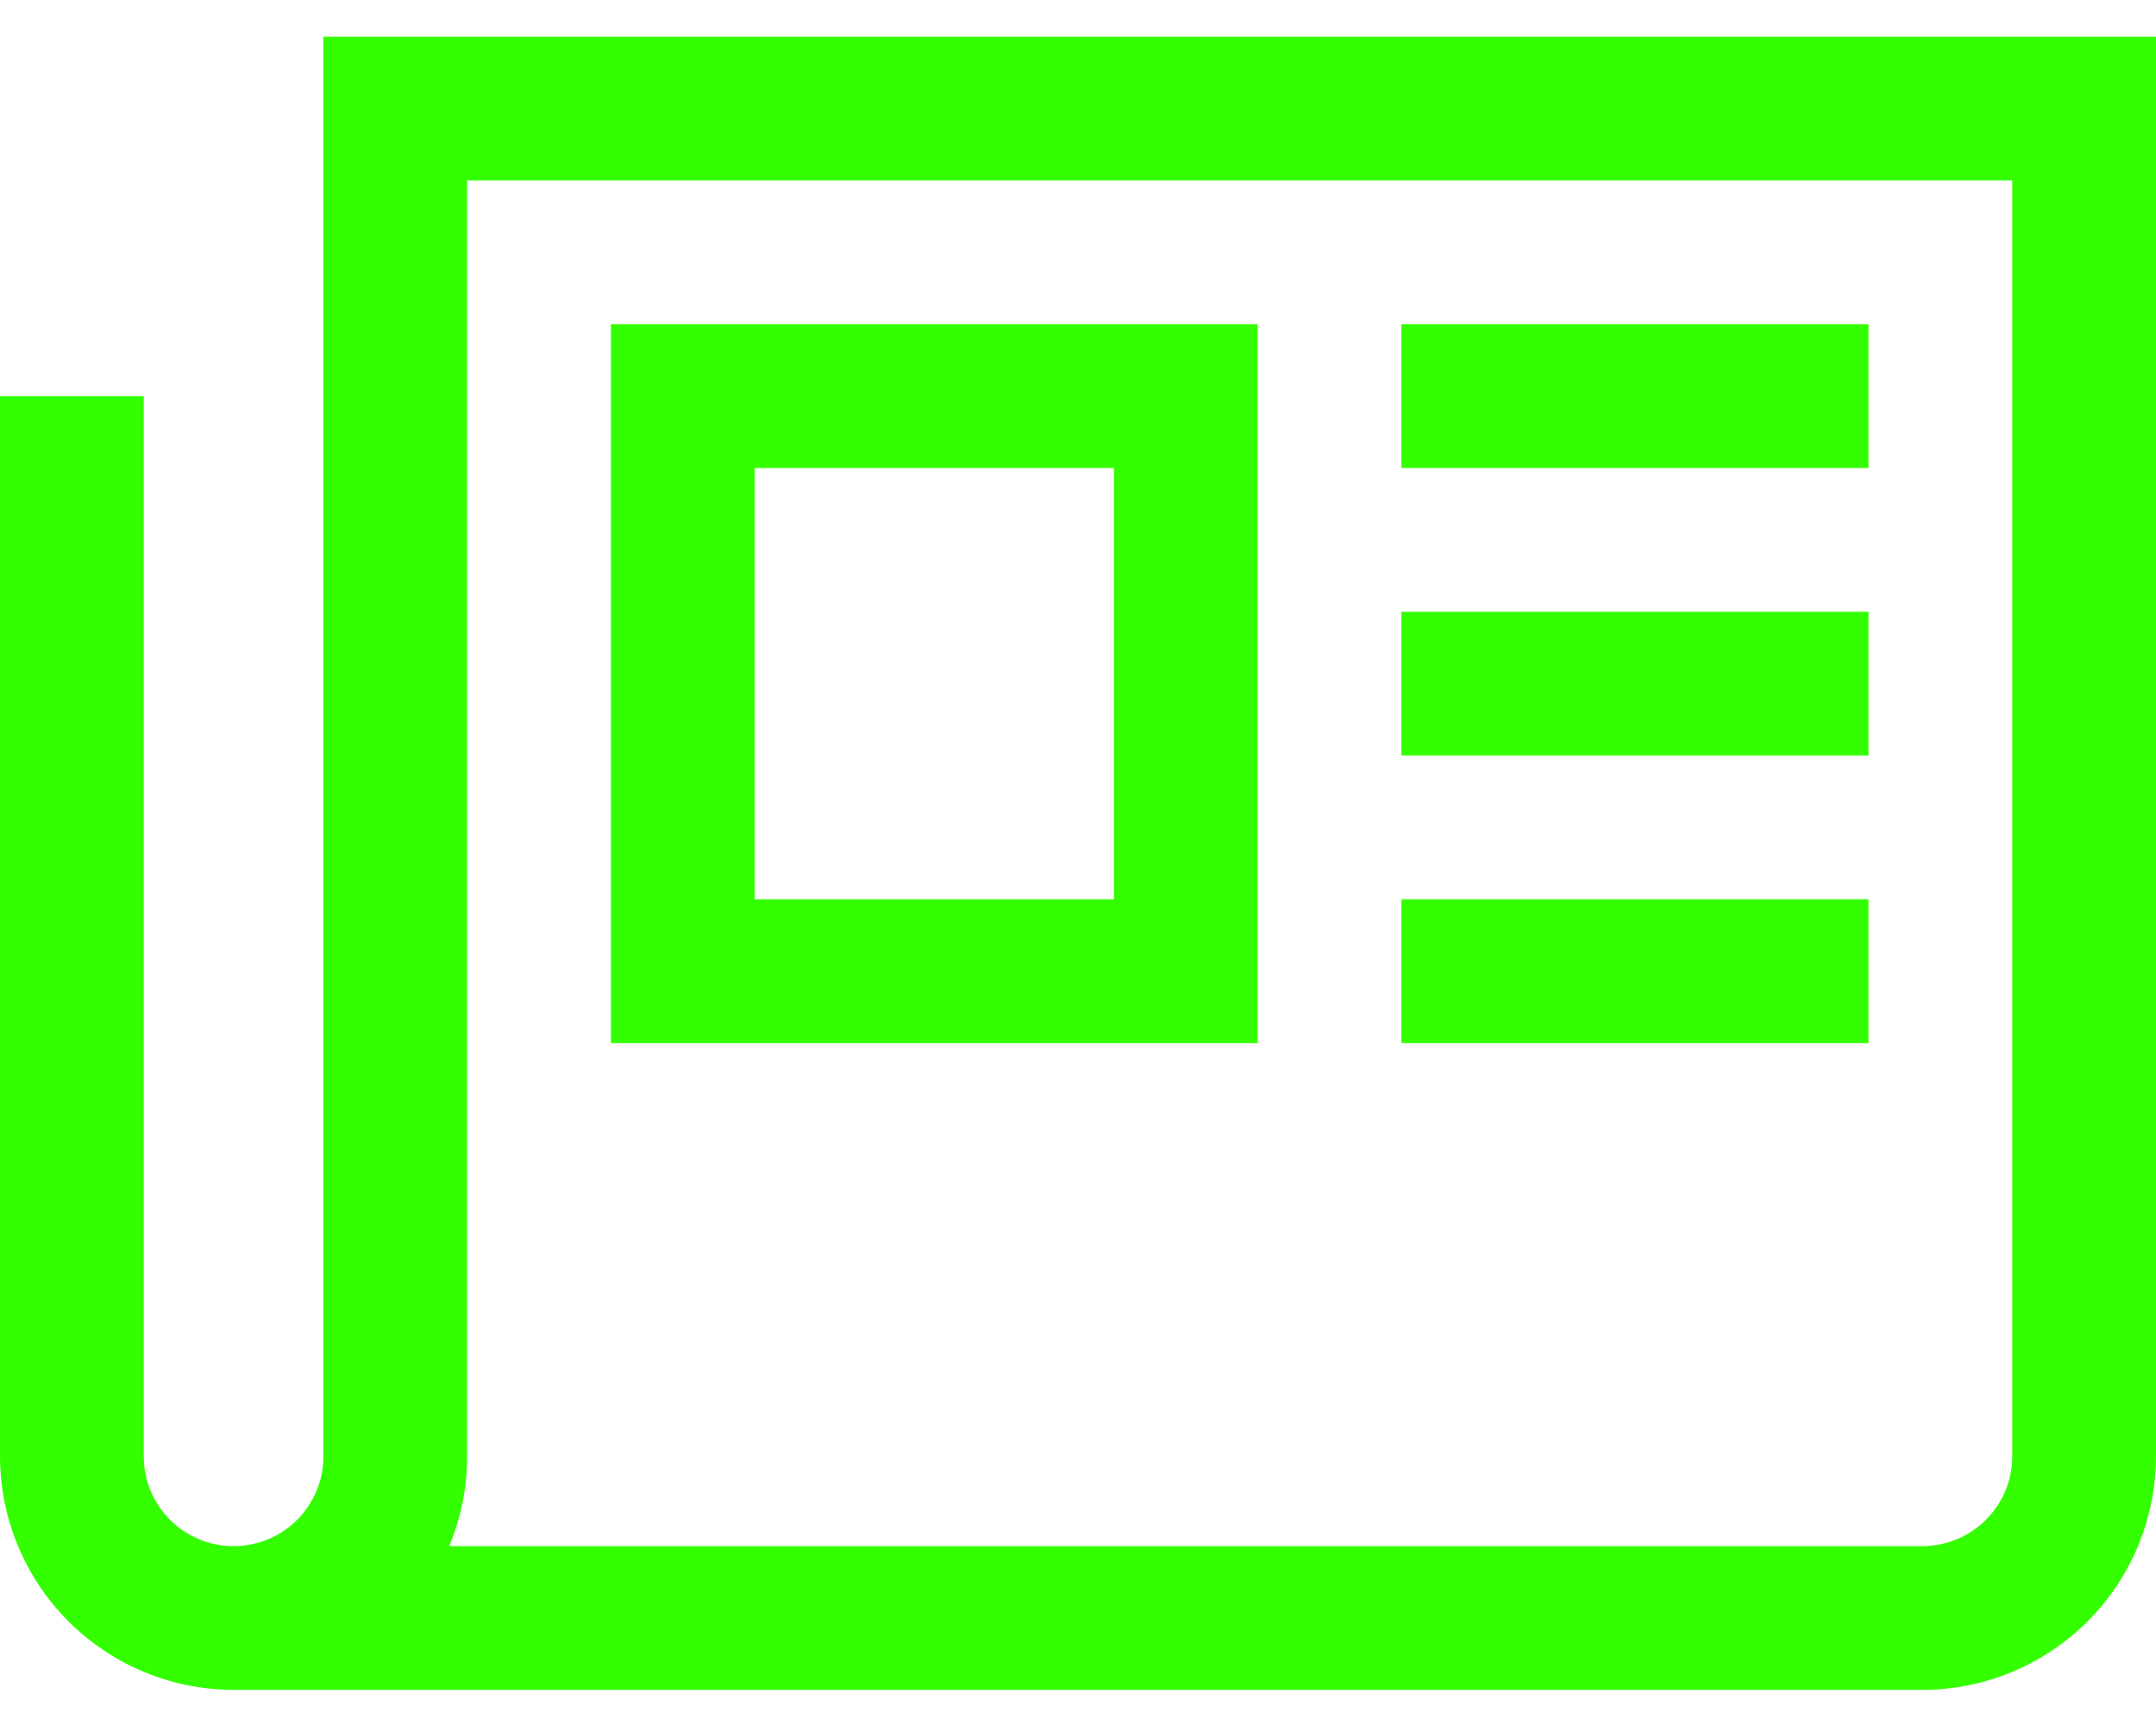
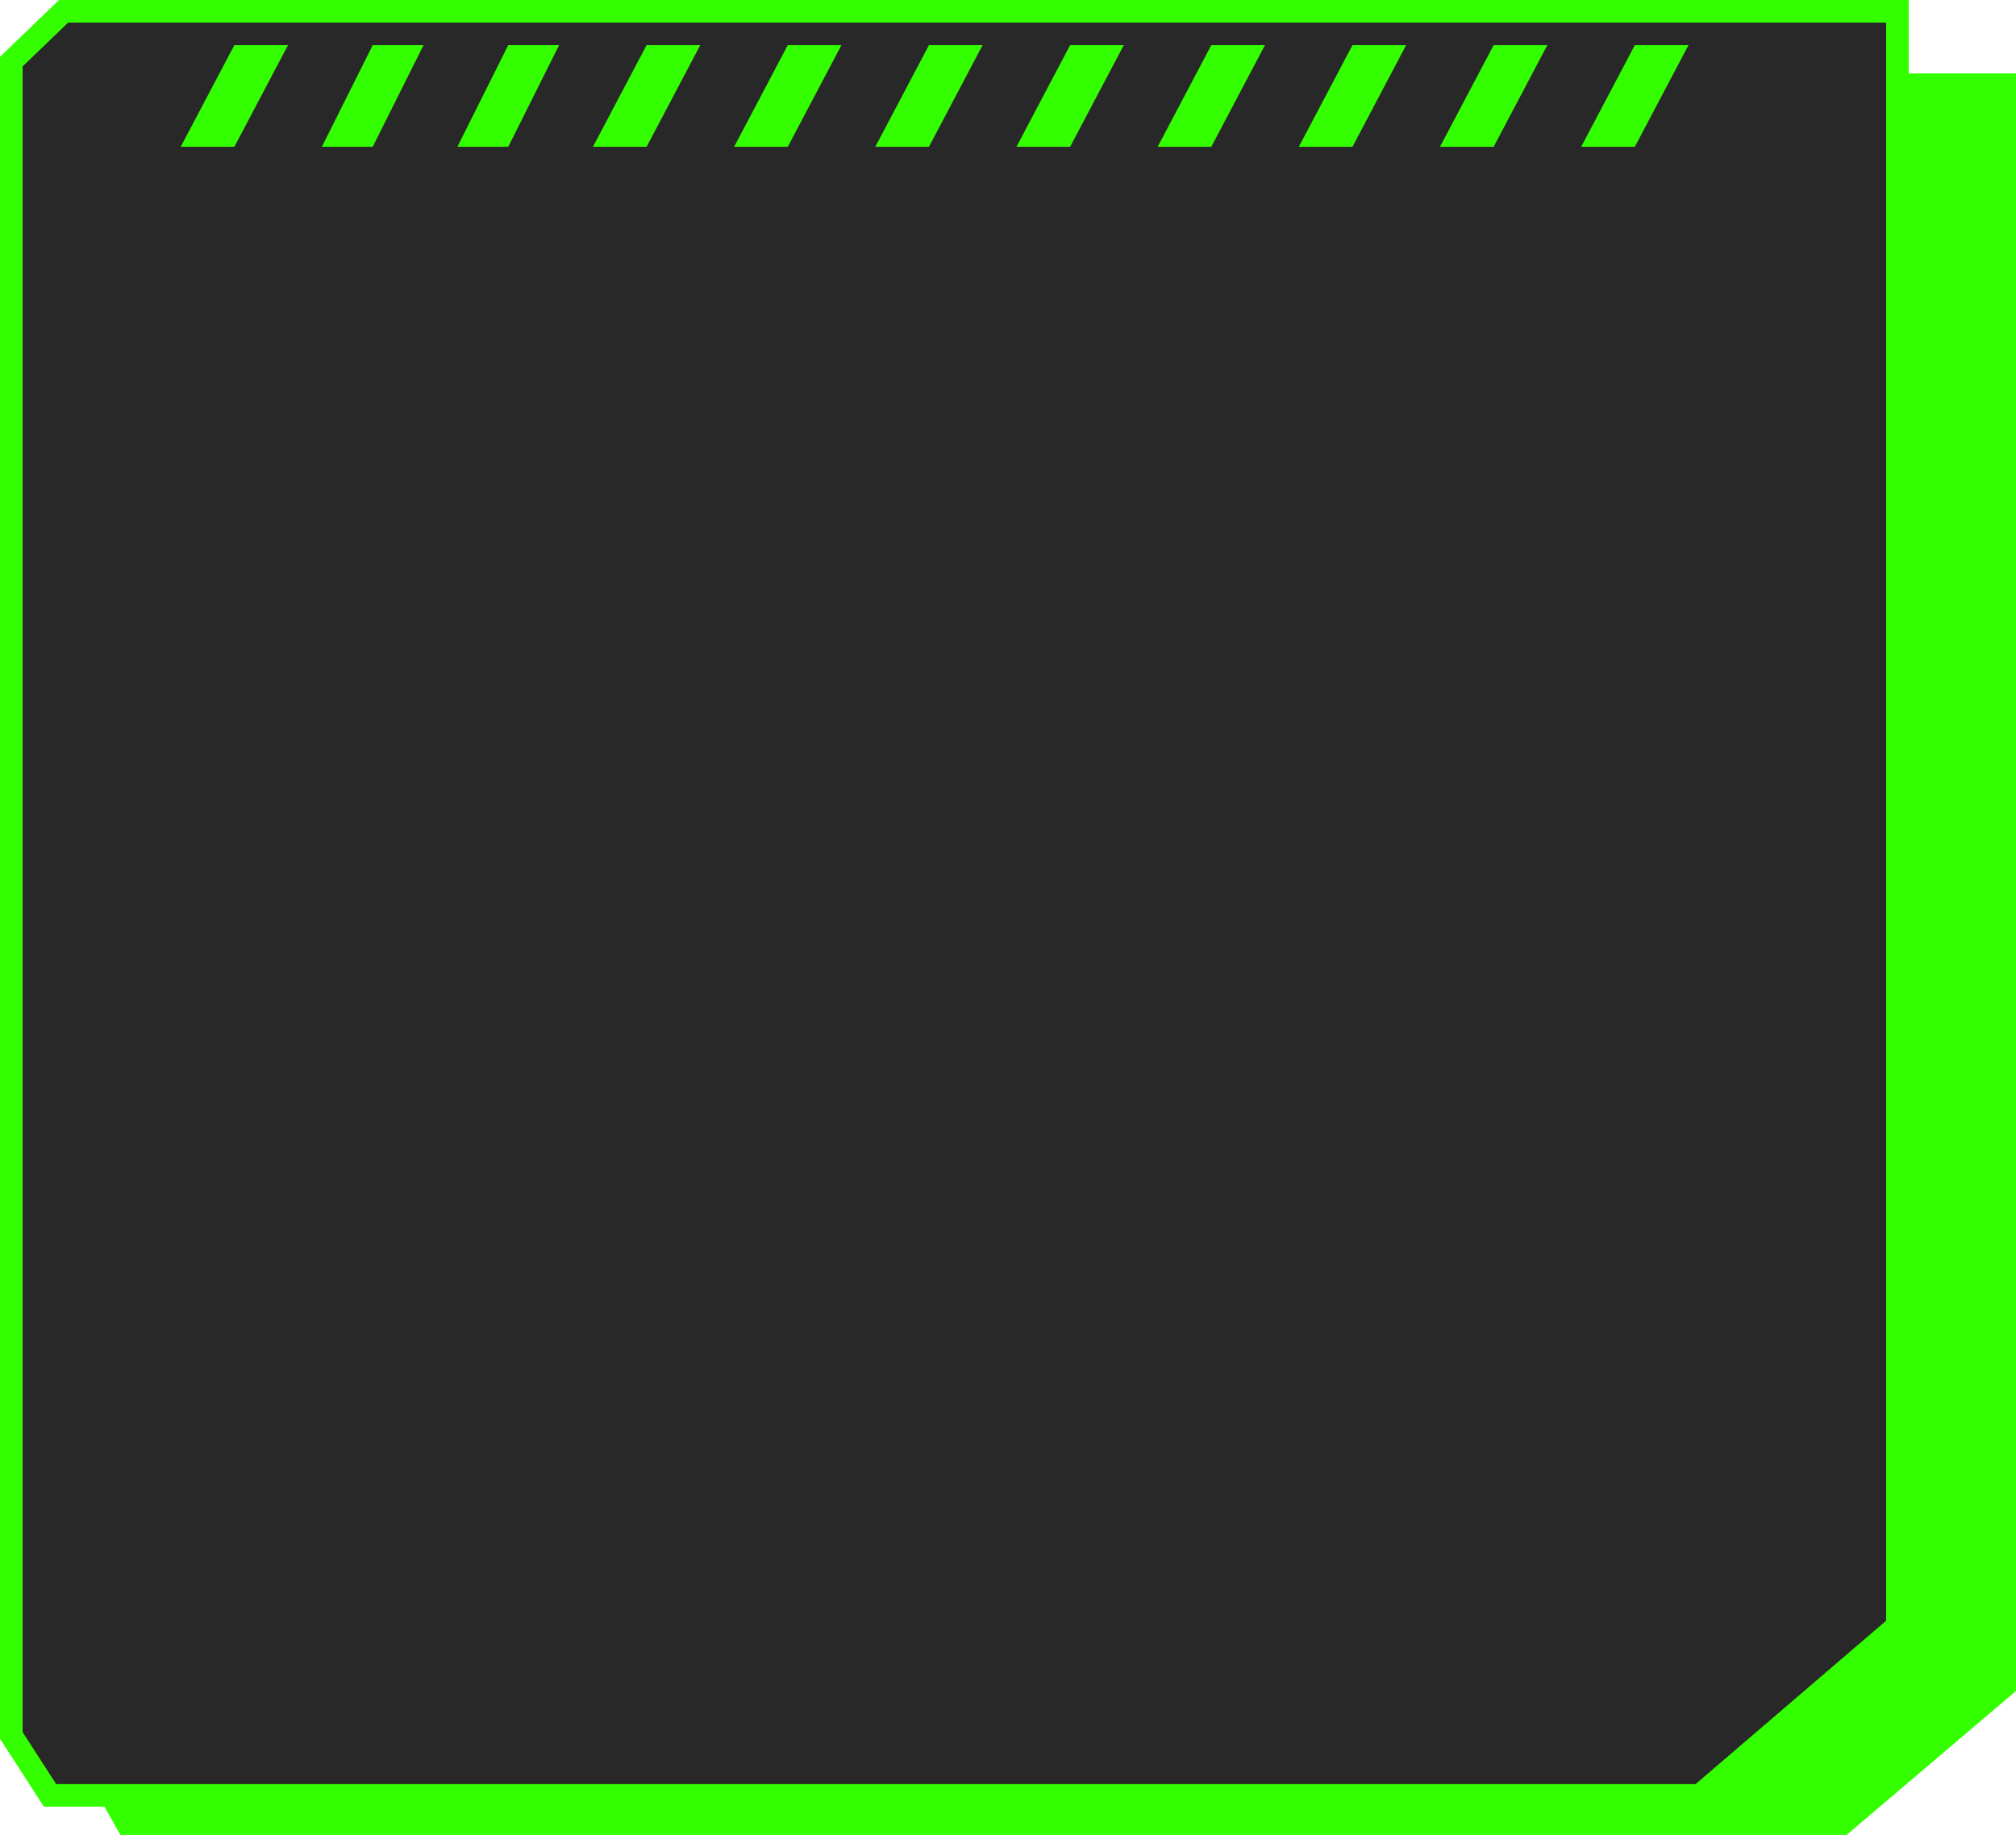
- <svg xmlns="http://www.w3.org/2000/svg" width="34" height="27" viewBox="0 0 34 27" fill="none">
-   <path d="M5.1 0.579V22.962C5.1 23.338 4.951 23.698 4.685 23.964C4.419 24.23 4.059 24.379 3.683 24.379C3.308 24.379 2.947 24.23 2.682 23.964C2.416 23.698 2.267 23.338 2.267 22.962V6.246H0V22.962C0.001 23.939 0.39 24.875 1.08 25.566C1.771 26.256 2.707 26.644 3.683 26.645H30.317C31.293 26.644 32.229 26.256 32.92 25.566C33.611 24.875 33.999 23.939 34 22.962V0.579H5.1ZM31.733 22.962C31.733 23.338 31.584 23.698 31.318 23.963C31.052 24.229 30.692 24.378 30.317 24.379H7.083C7.271 23.93 7.367 23.448 7.367 22.962V2.846H31.733V22.962Z" fill="#33FF00" />
-   <path d="M19.834 5.112H9.634V16.446H19.834V5.112ZM17.567 14.179H11.9V7.379H17.567V14.179Z" fill="#33FF00" />
-   <path d="M29.466 5.112H22.1V7.379H29.466V5.112Z" fill="#33FF00" />
-   <path d="M29.466 9.646H22.1V11.912H29.466V9.646Z" fill="#33FF00" />
-   <path d="M29.466 14.179H22.1V16.446H29.466V14.179Z" fill="#33FF00" />
+ <svg xmlns="http://www.w3.org/2000/svg" width="357" height="325" viewBox="0 0 357 325" fill="none">
+   <path d="M11.001 13L11 306.731L21.321 325H309H327L357 299.5V282.5V13H11.001Z" fill="#33FF00" />
+   <path d="M2 10.914L11.262 2H336L336 287.983L300.999 318H8.86L2 307.373V10.914Z" fill="#282828" stroke="#33FF00" stroke-width="4" />
+   <path d="M51 8L41.5 8L39.885 11.06L32 26L41.5 26L43.78 21.68L51 8Z" fill="#33FF00" />
+   <path d="M75 8L66 8L64.47 11.06L57 26L66 26L68.16 21.68L75 8Z" fill="#33FF00" />
+   <path d="M99 8L90 8L88.47 11.06L81 26L90 26L92.16 21.68L99 8Z" fill="#33FF00" />
+   <path d="M124 8L114.5 8L112.885 11.06L105 26L114.5 26L116.78 21.68L124 8Z" fill="#33FF00" />
+   <path d="M149 8L139.5 8L137.885 11.06L130 26L139.5 26L141.78 21.68L149 8Z" fill="#33FF00" />
+   <path d="M174 8L164.5 8L162.885 11.06L155 26L164.5 26L166.78 21.68L174 8Z" fill="#33FF00" />
+   <path d="M199 8L189.5 8L187.885 11.06L180 26L189.5 26L191.78 21.68L199 8Z" fill="#33FF00" />
+   <path d="M224 8L214.5 8L212.885 11.06L205 26L214.5 26L216.78 21.68L224 8Z" fill="#33FF00" />
+   <path d="M249 8L239.5 8L237.885 11.06L230 26L239.5 26L241.78 21.68L249 8Z" fill="#33FF00" />
+   <path d="M274 8L264.5 8L262.885 11.06L255 26L264.5 26L266.78 21.68L274 8Z" fill="#33FF00" />
+   <path d="M299 8L289.5 8L287.885 11.06L280 26L289.5 26L291.78 21.68L299 8Z" fill="#33FF00" />
</svg>
